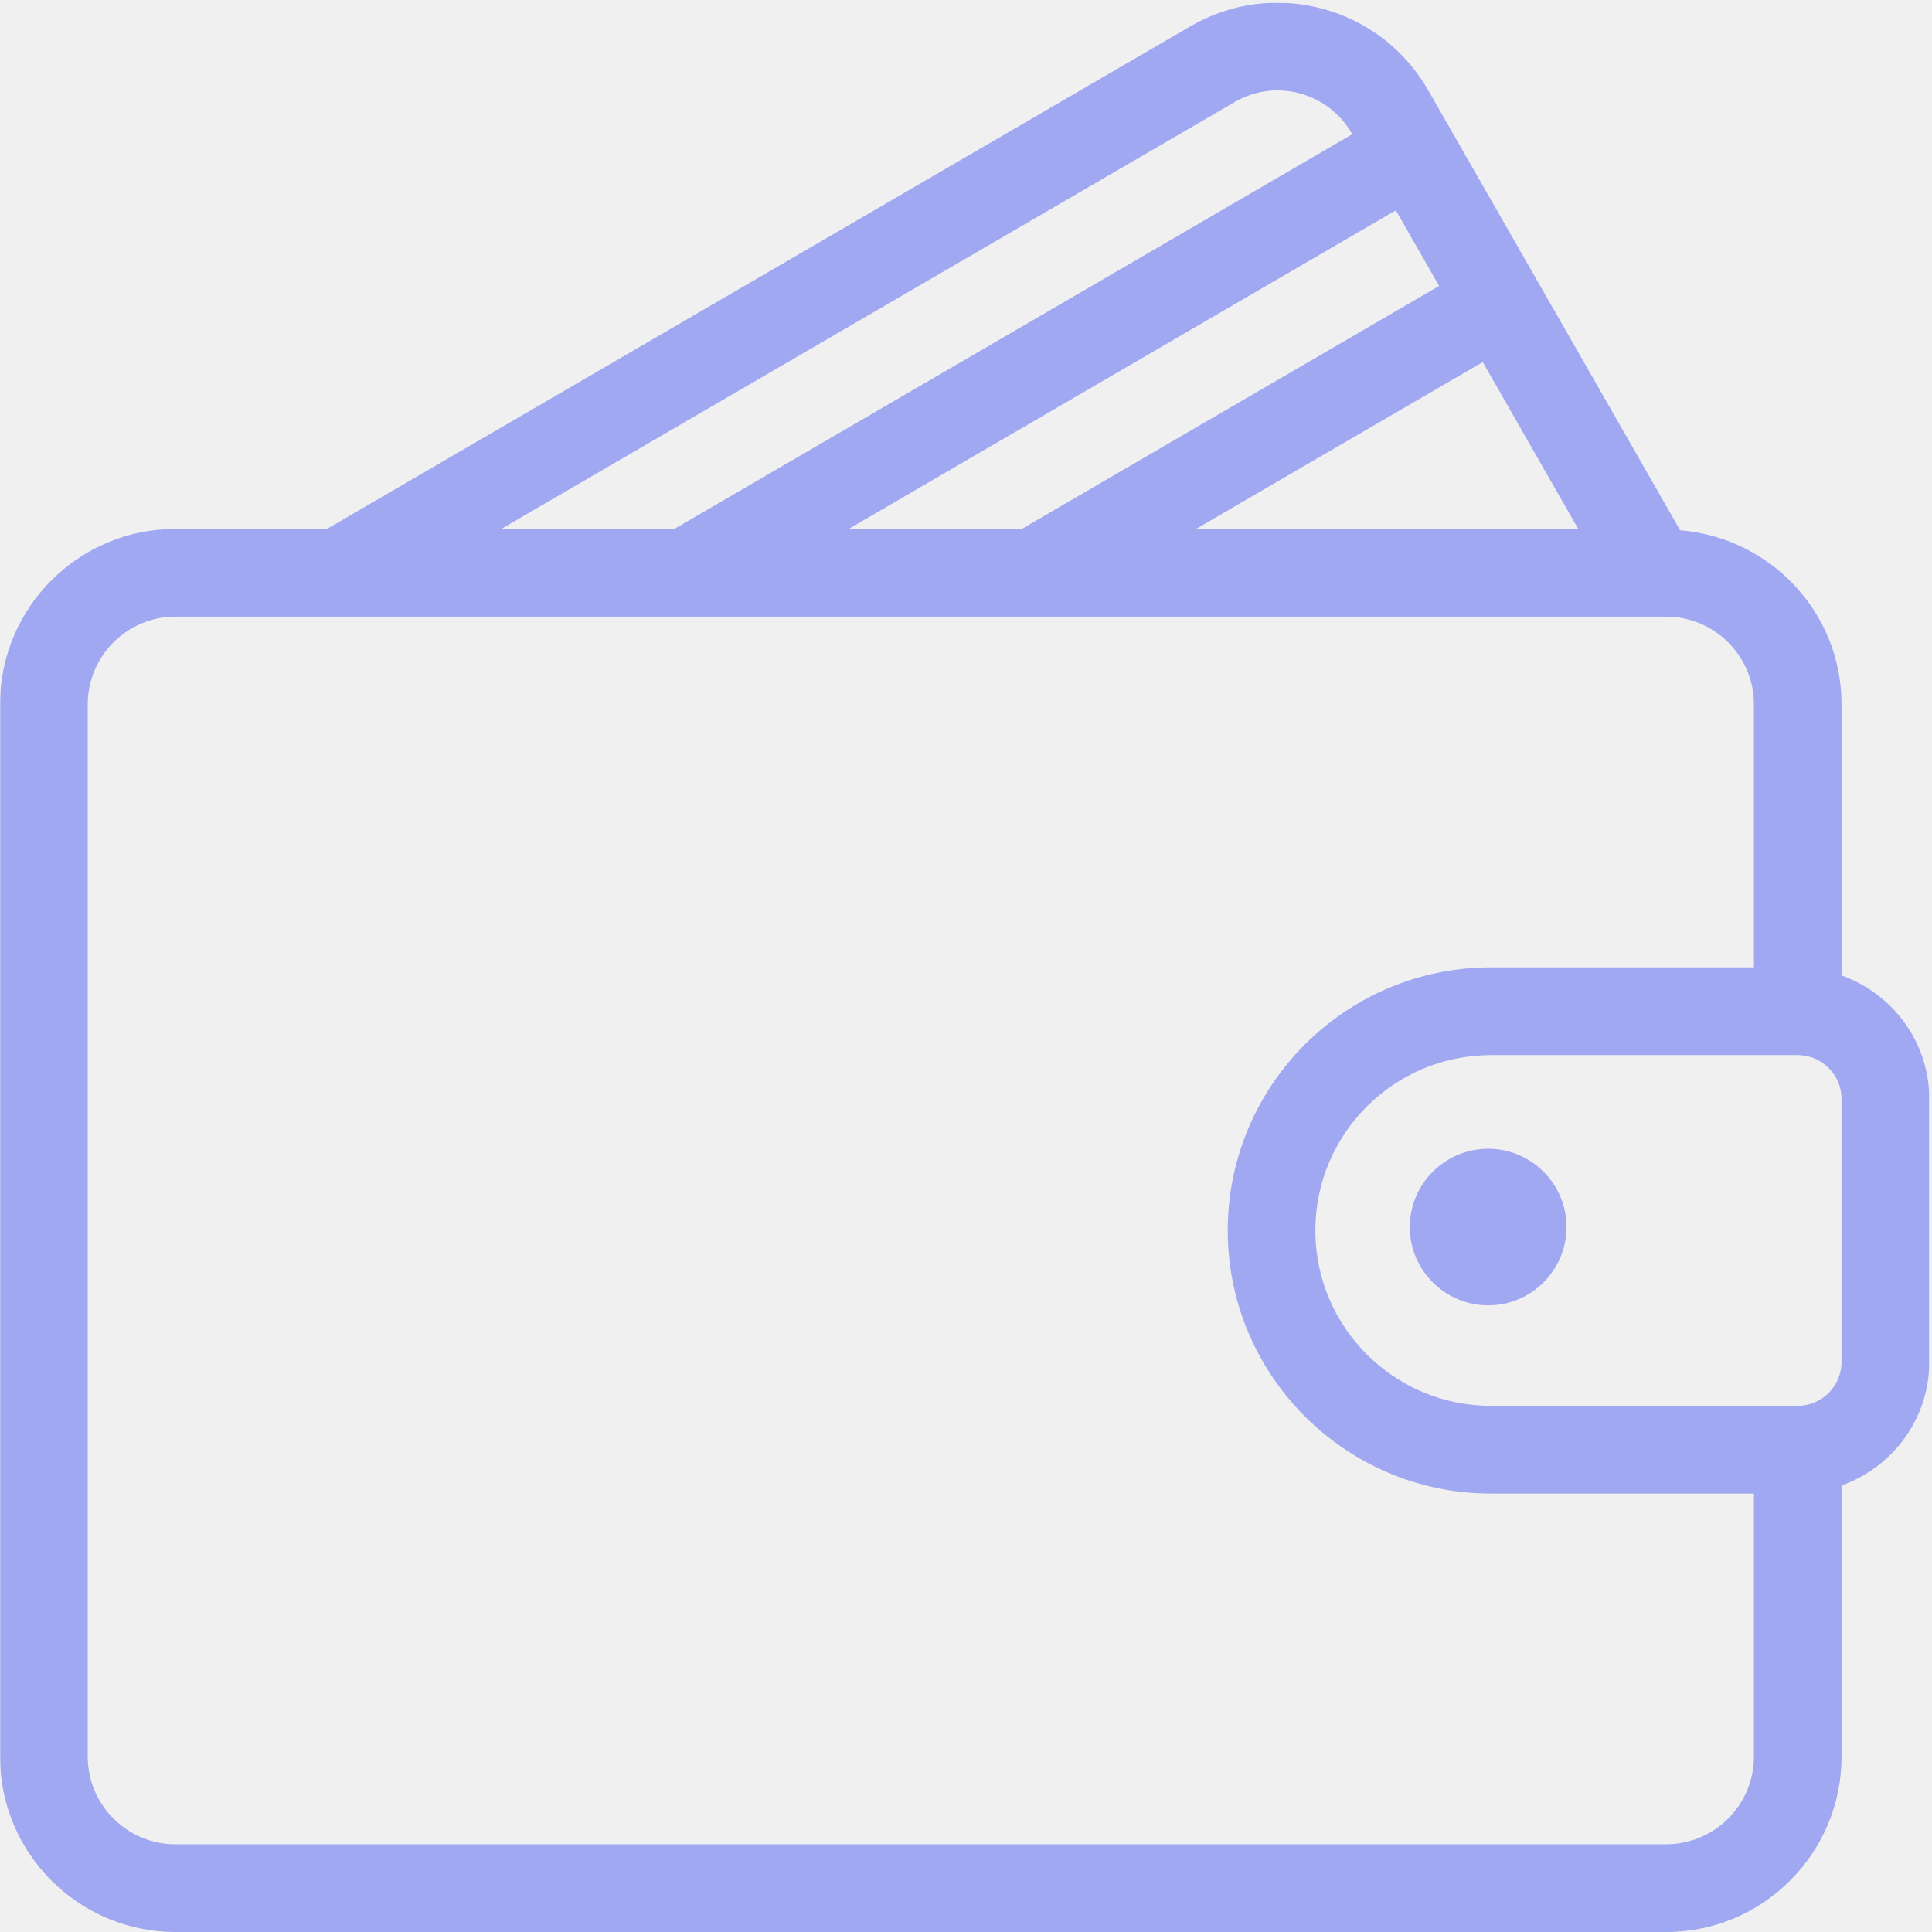
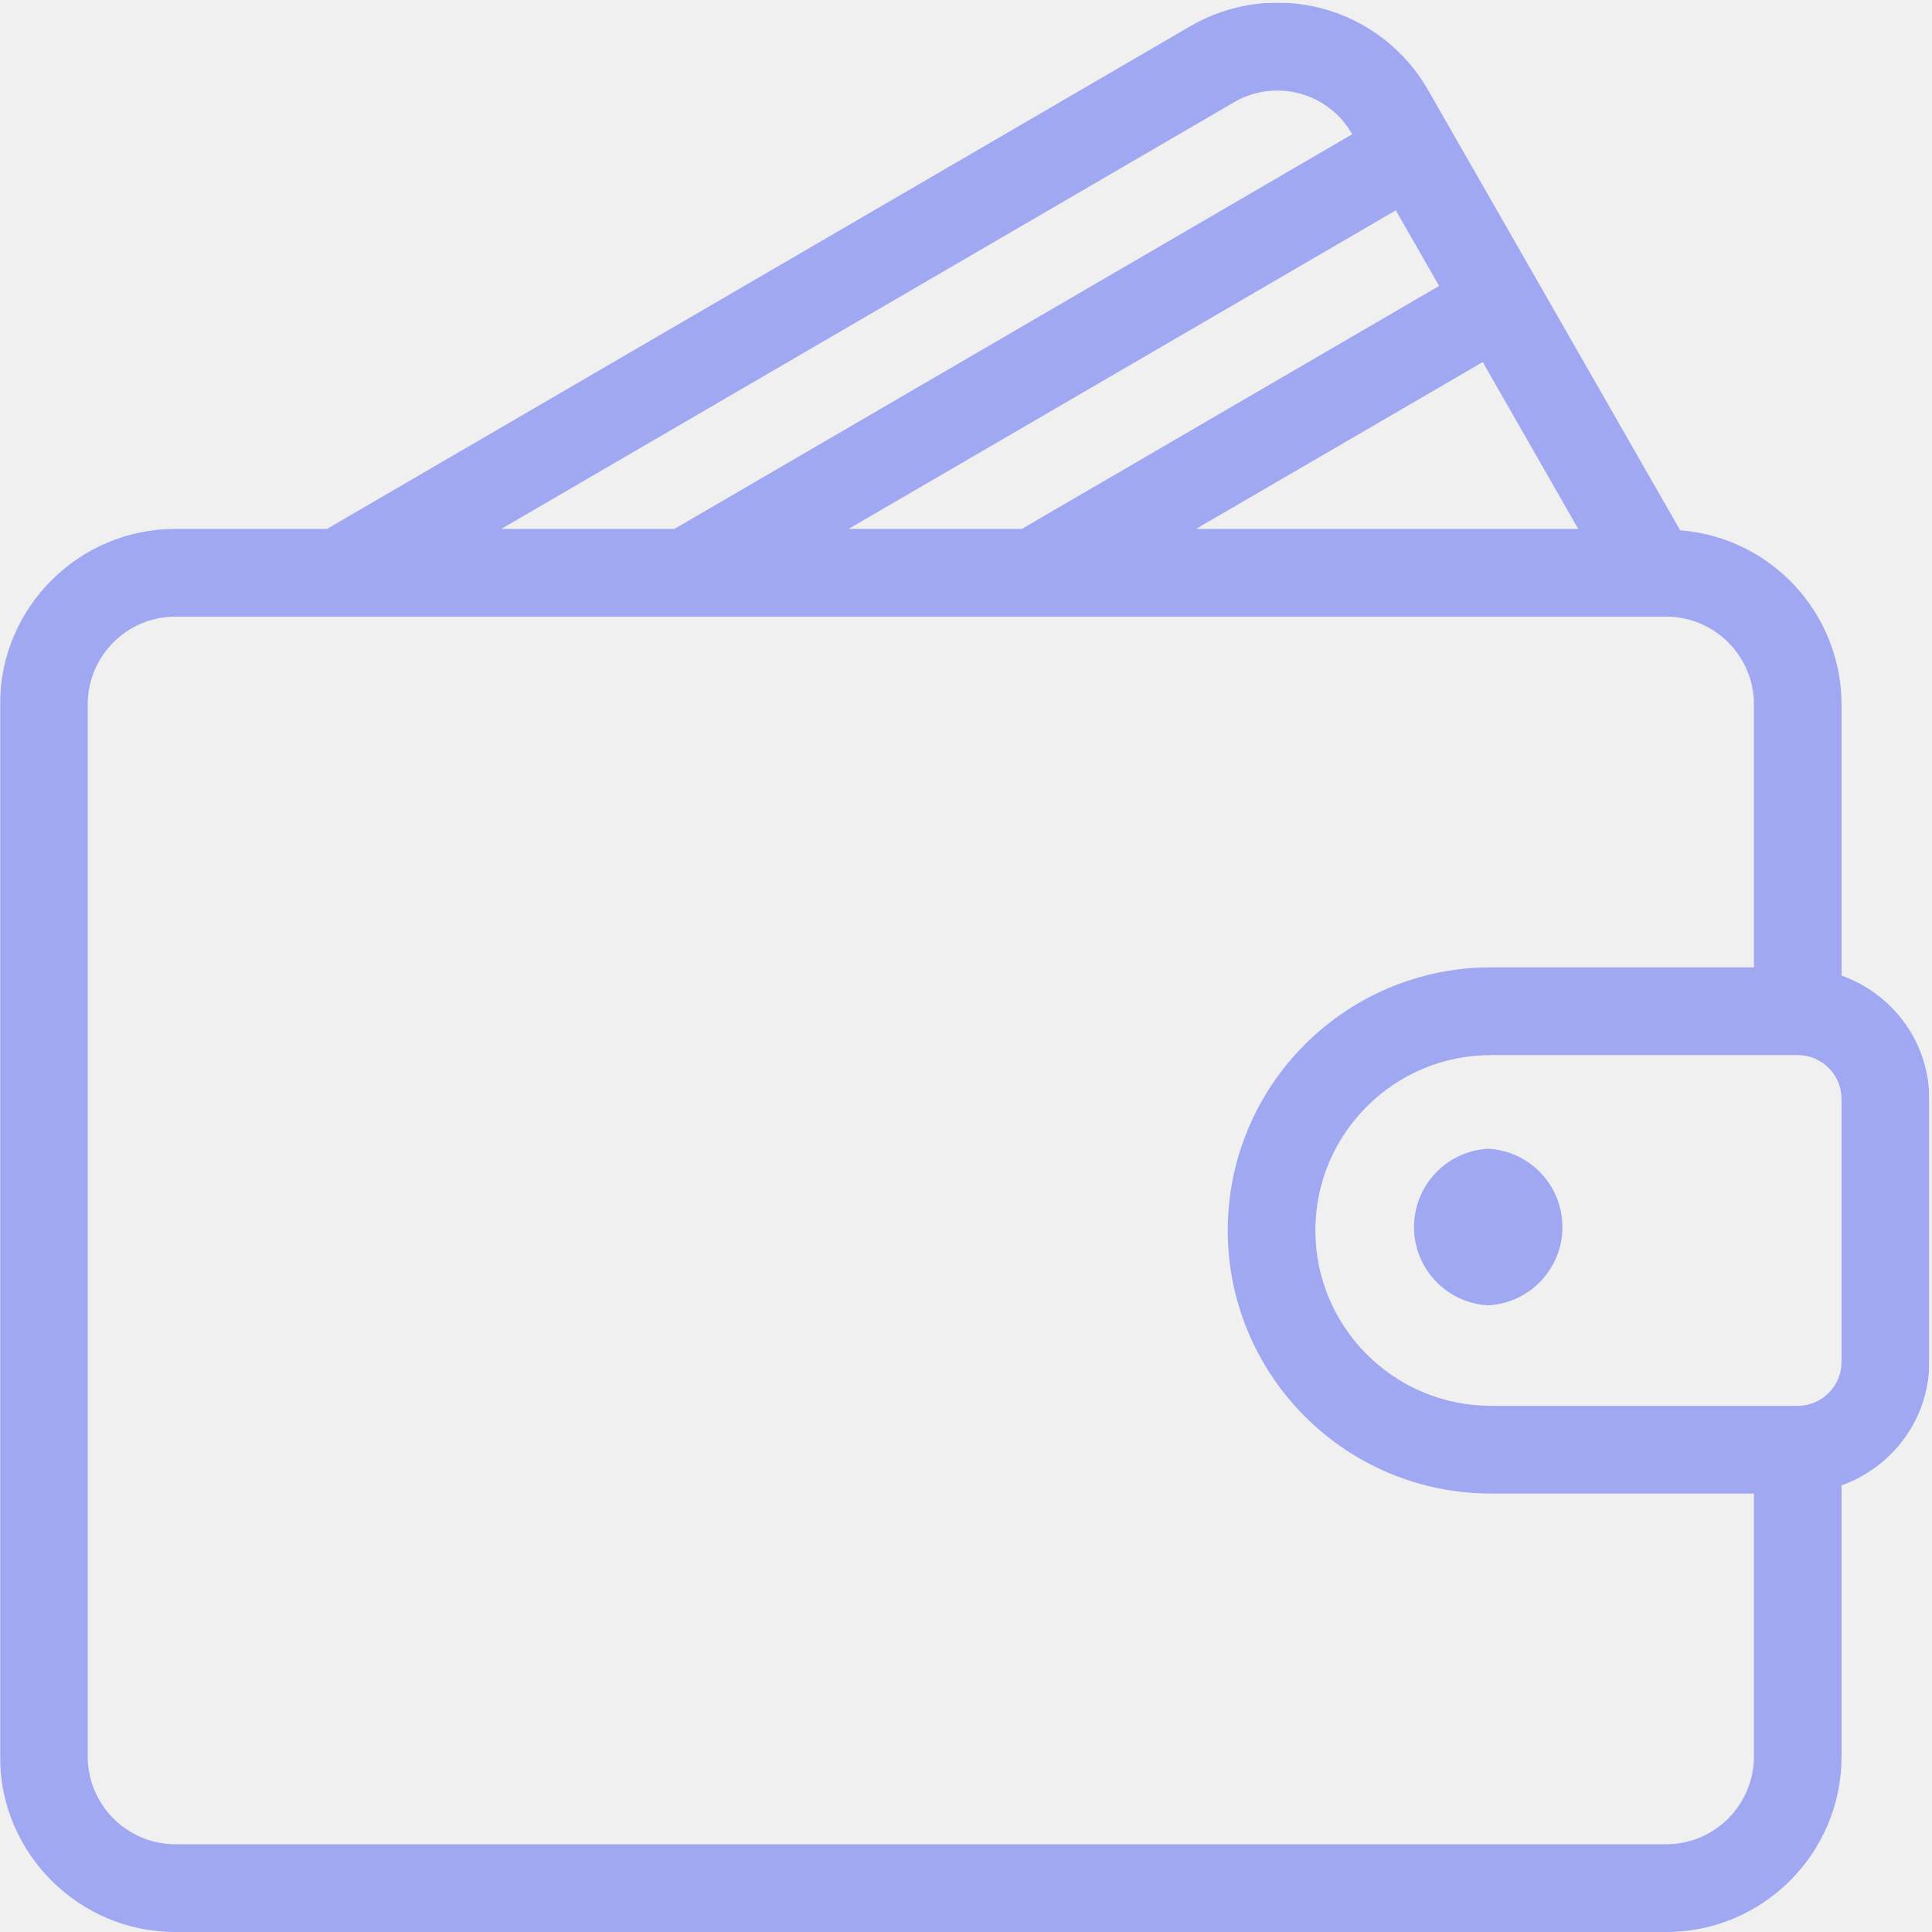
- <svg xmlns="http://www.w3.org/2000/svg" xmlns:xlink="http://www.w3.org/1999/xlink" width="17px" height="17px" viewBox="0 0 17 17" version="1.1">
+ <svg xmlns="http://www.w3.org/2000/svg" xmlns:xlink="http://www.w3.org/1999/xlink" width="17" height="17">
  <defs>
-     <polygon id="path-1" points="0.002 0.024 16.976 0.024 16.976 17 0.002 17" />
+     <path id="a" d="M.002.024h16.974V17H.002z" />
  </defs>
-   <g id="settings" stroke="none" stroke-width="1" fill="none" fill-rule="evenodd">
-     <g id="1-full" transform="translate(-1047, -381)">
-       <g id="wallet" transform="translate(850, 221)">
-         <g id="header" transform="translate(-93, -6)">
-           <g id="wallet-(1)" transform="translate(290, 166)">
-             <g id="Group-3">
-               <mask id="mask-2" fill="white">
-                 <use xlink:href="#path-1" />
-               </mask>
-               <g id="Clip-2" />
-               <path d="M16.204,11.984 C16.204,12.197 16.031,12.37 15.818,12.37 L13.118,12.37 C12.267,12.37 11.574,11.678 11.574,10.827 C11.574,9.976 12.267,9.284 13.118,9.284 L15.818,9.284 C16.031,9.284 16.204,9.457 16.204,9.669 L16.204,11.984 Z M14.661,16.228 L1.543,16.228 C1.118,16.228 0.772,15.882 0.772,15.457 L0.772,6.197 C0.772,5.772 1.118,5.426 1.543,5.426 L14.661,5.426 C15.086,5.426 15.433,5.772 15.433,6.197 L15.433,8.512 L13.118,8.512 C11.841,8.512 10.803,9.55 10.803,10.827 C10.803,12.103 11.841,13.142 13.118,13.142 L15.433,13.142 L15.433,15.457 C15.433,15.882 15.086,16.228 14.661,16.228 Z M10.862,0.899 C11.036,0.797 11.24,0.769 11.435,0.821 C11.632,0.874 11.796,1.001 11.898,1.18 L11.899,1.181 L5.934,4.654 L4.411,4.654 L10.862,0.899 Z M13.047,3.186 L13.887,4.654 L10.524,4.654 L13.047,3.186 Z M7.468,4.654 L12.282,1.851 L12.663,2.516 L8.991,4.654 L7.468,4.654 Z M16.204,8.583 L16.204,6.197 C16.204,5.388 15.577,4.73 14.784,4.666 L12.568,0.796 C12.363,0.438 12.031,0.182 11.634,0.076 C11.24,-0.029 10.827,0.026 10.473,0.232 L2.877,4.654 L1.543,4.654 C0.692,4.654 0,5.346 0,6.197 L0,15.457 C0,16.308 0.692,17 1.543,17 L14.661,17 C15.512,17 16.204,16.308 16.204,15.457 L16.204,13.071 C16.652,12.911 16.976,12.487 16.976,11.984 L16.976,9.669 C16.976,9.167 16.652,8.743 16.204,8.583 Z" id="Fill-1" fill="#A1A8F2" mask="url(#mask-2)" />
-             </g>
-             <path d="M13.095,10.108 C12.715,10.108 12.405,10.417 12.405,10.797 C12.405,11.177 12.715,11.486 13.095,11.486 C13.475,11.486 13.784,11.177 13.784,10.797 C13.784,10.417 13.475,10.108 13.095,10.108" id="Fill-4" fill="#A1A8F2" />
-           </g>
-         </g>
-       </g>
+   <g fill="none" fill-rule="evenodd">
+     <g>
+       <mask id="b" fill="#fff">
+         <use xlink:href="#a" />
+       </mask>
+       <path d="M16.204 11.984a.386.386 0 0 1-.386.386h-2.7a1.545 1.545 0 0 1-1.544-1.543c0-.851.693-1.543 1.544-1.543h2.7c.213 0 .386.173.386.385v2.315zm-1.543 4.244H1.543a.773.773 0 0 1-.771-.771v-9.26c0-.425.346-.771.771-.771h13.118c.425 0 .772.346.772.771v2.315h-2.315a2.317 2.317 0 0 0-2.315 2.315 2.317 2.317 0 0 0 2.315 2.315h2.315v2.315a.773.773 0 0 1-.772.771zm-3.8-15.33a.757.757 0 0 1 1.036.281l.002.002-5.965 3.473H4.411L10.86.899zm2.186 2.288l.84 1.468h-3.363l2.523-1.468zm-5.58 1.468l4.815-2.803.381.665-3.672 2.138H7.468zm8.737 3.93V6.196a1.54 1.54 0 0 0-1.42-1.53L12.568.796a1.525 1.525 0 0 0-2.095-.565L2.877 4.654H1.543C.693 4.654 0 5.346 0 6.197v9.26C0 16.307.692 17 1.543 17h13.118c.851 0 1.543-.692 1.543-1.543V13.07c.448-.16.772-.584.772-1.087V9.67c0-.502-.324-.926-.772-1.086z" fill="#A1A8F2" mask="url(#b)" />
    </g>
+     <path d="M13.095 10.108a.69.69 0 0 0 0 1.378.69.69 0 0 0 0-1.378" fill="#A1A8F2" />
  </g>
</svg>
